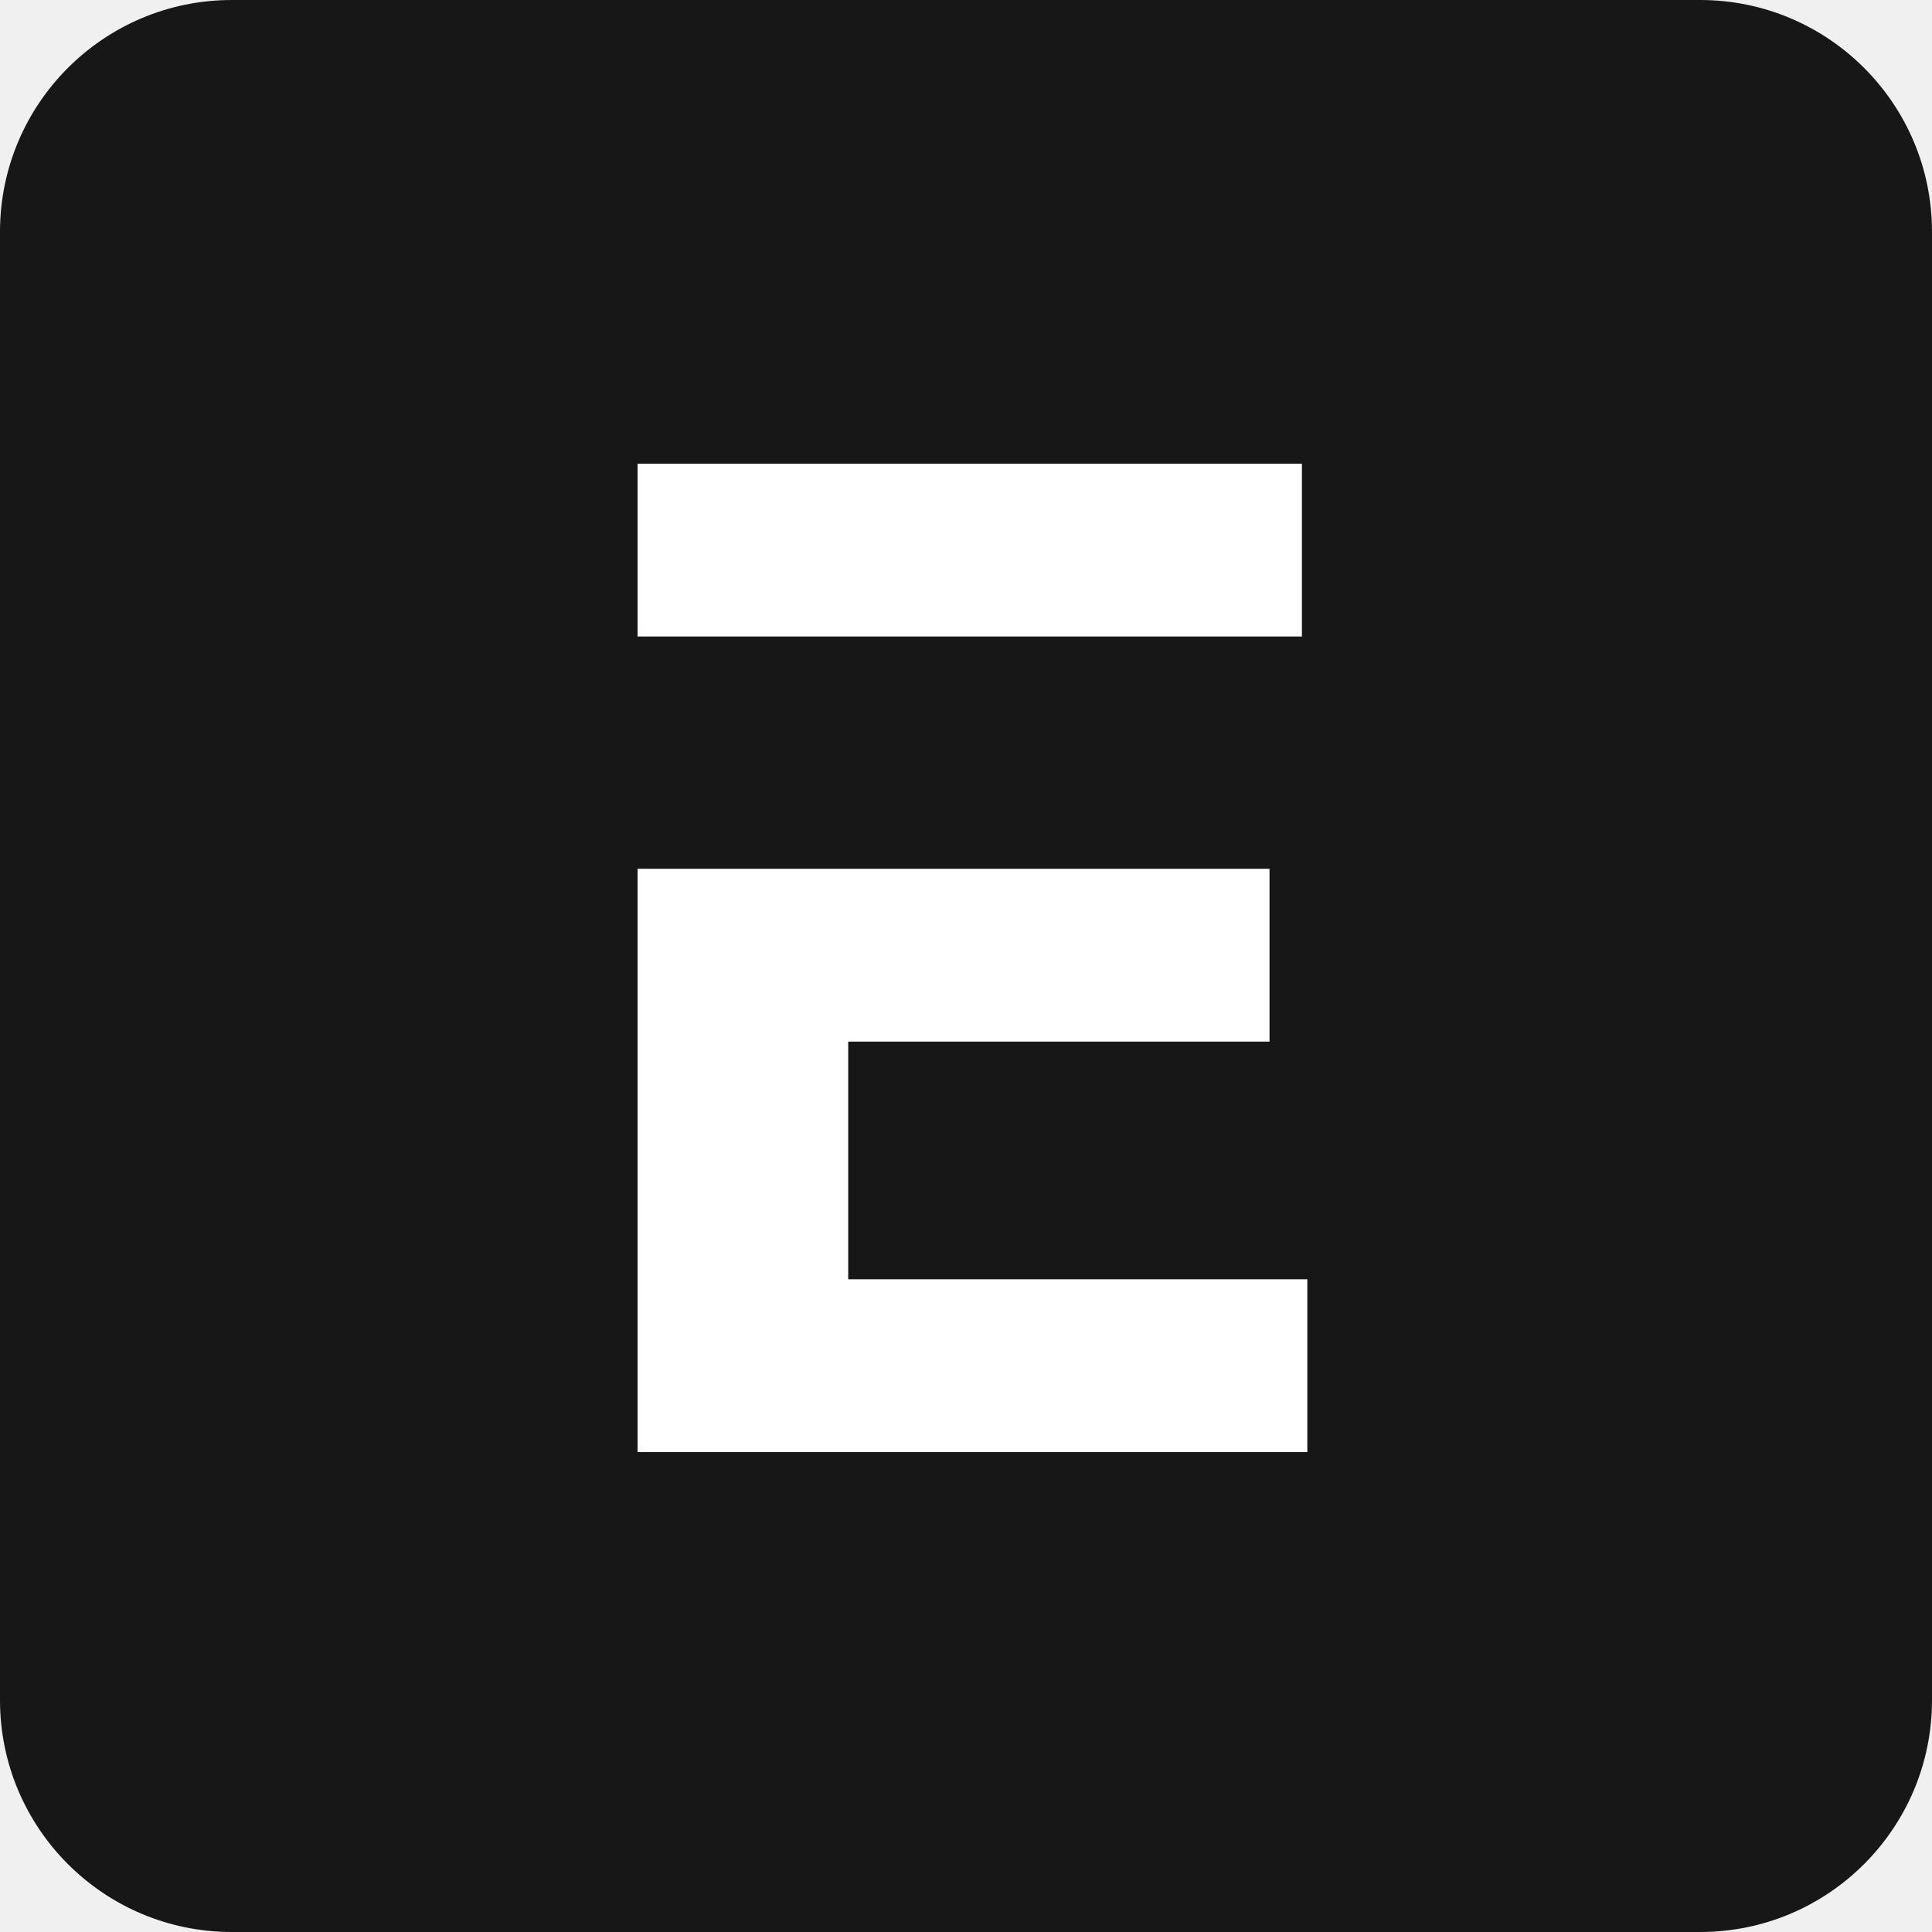
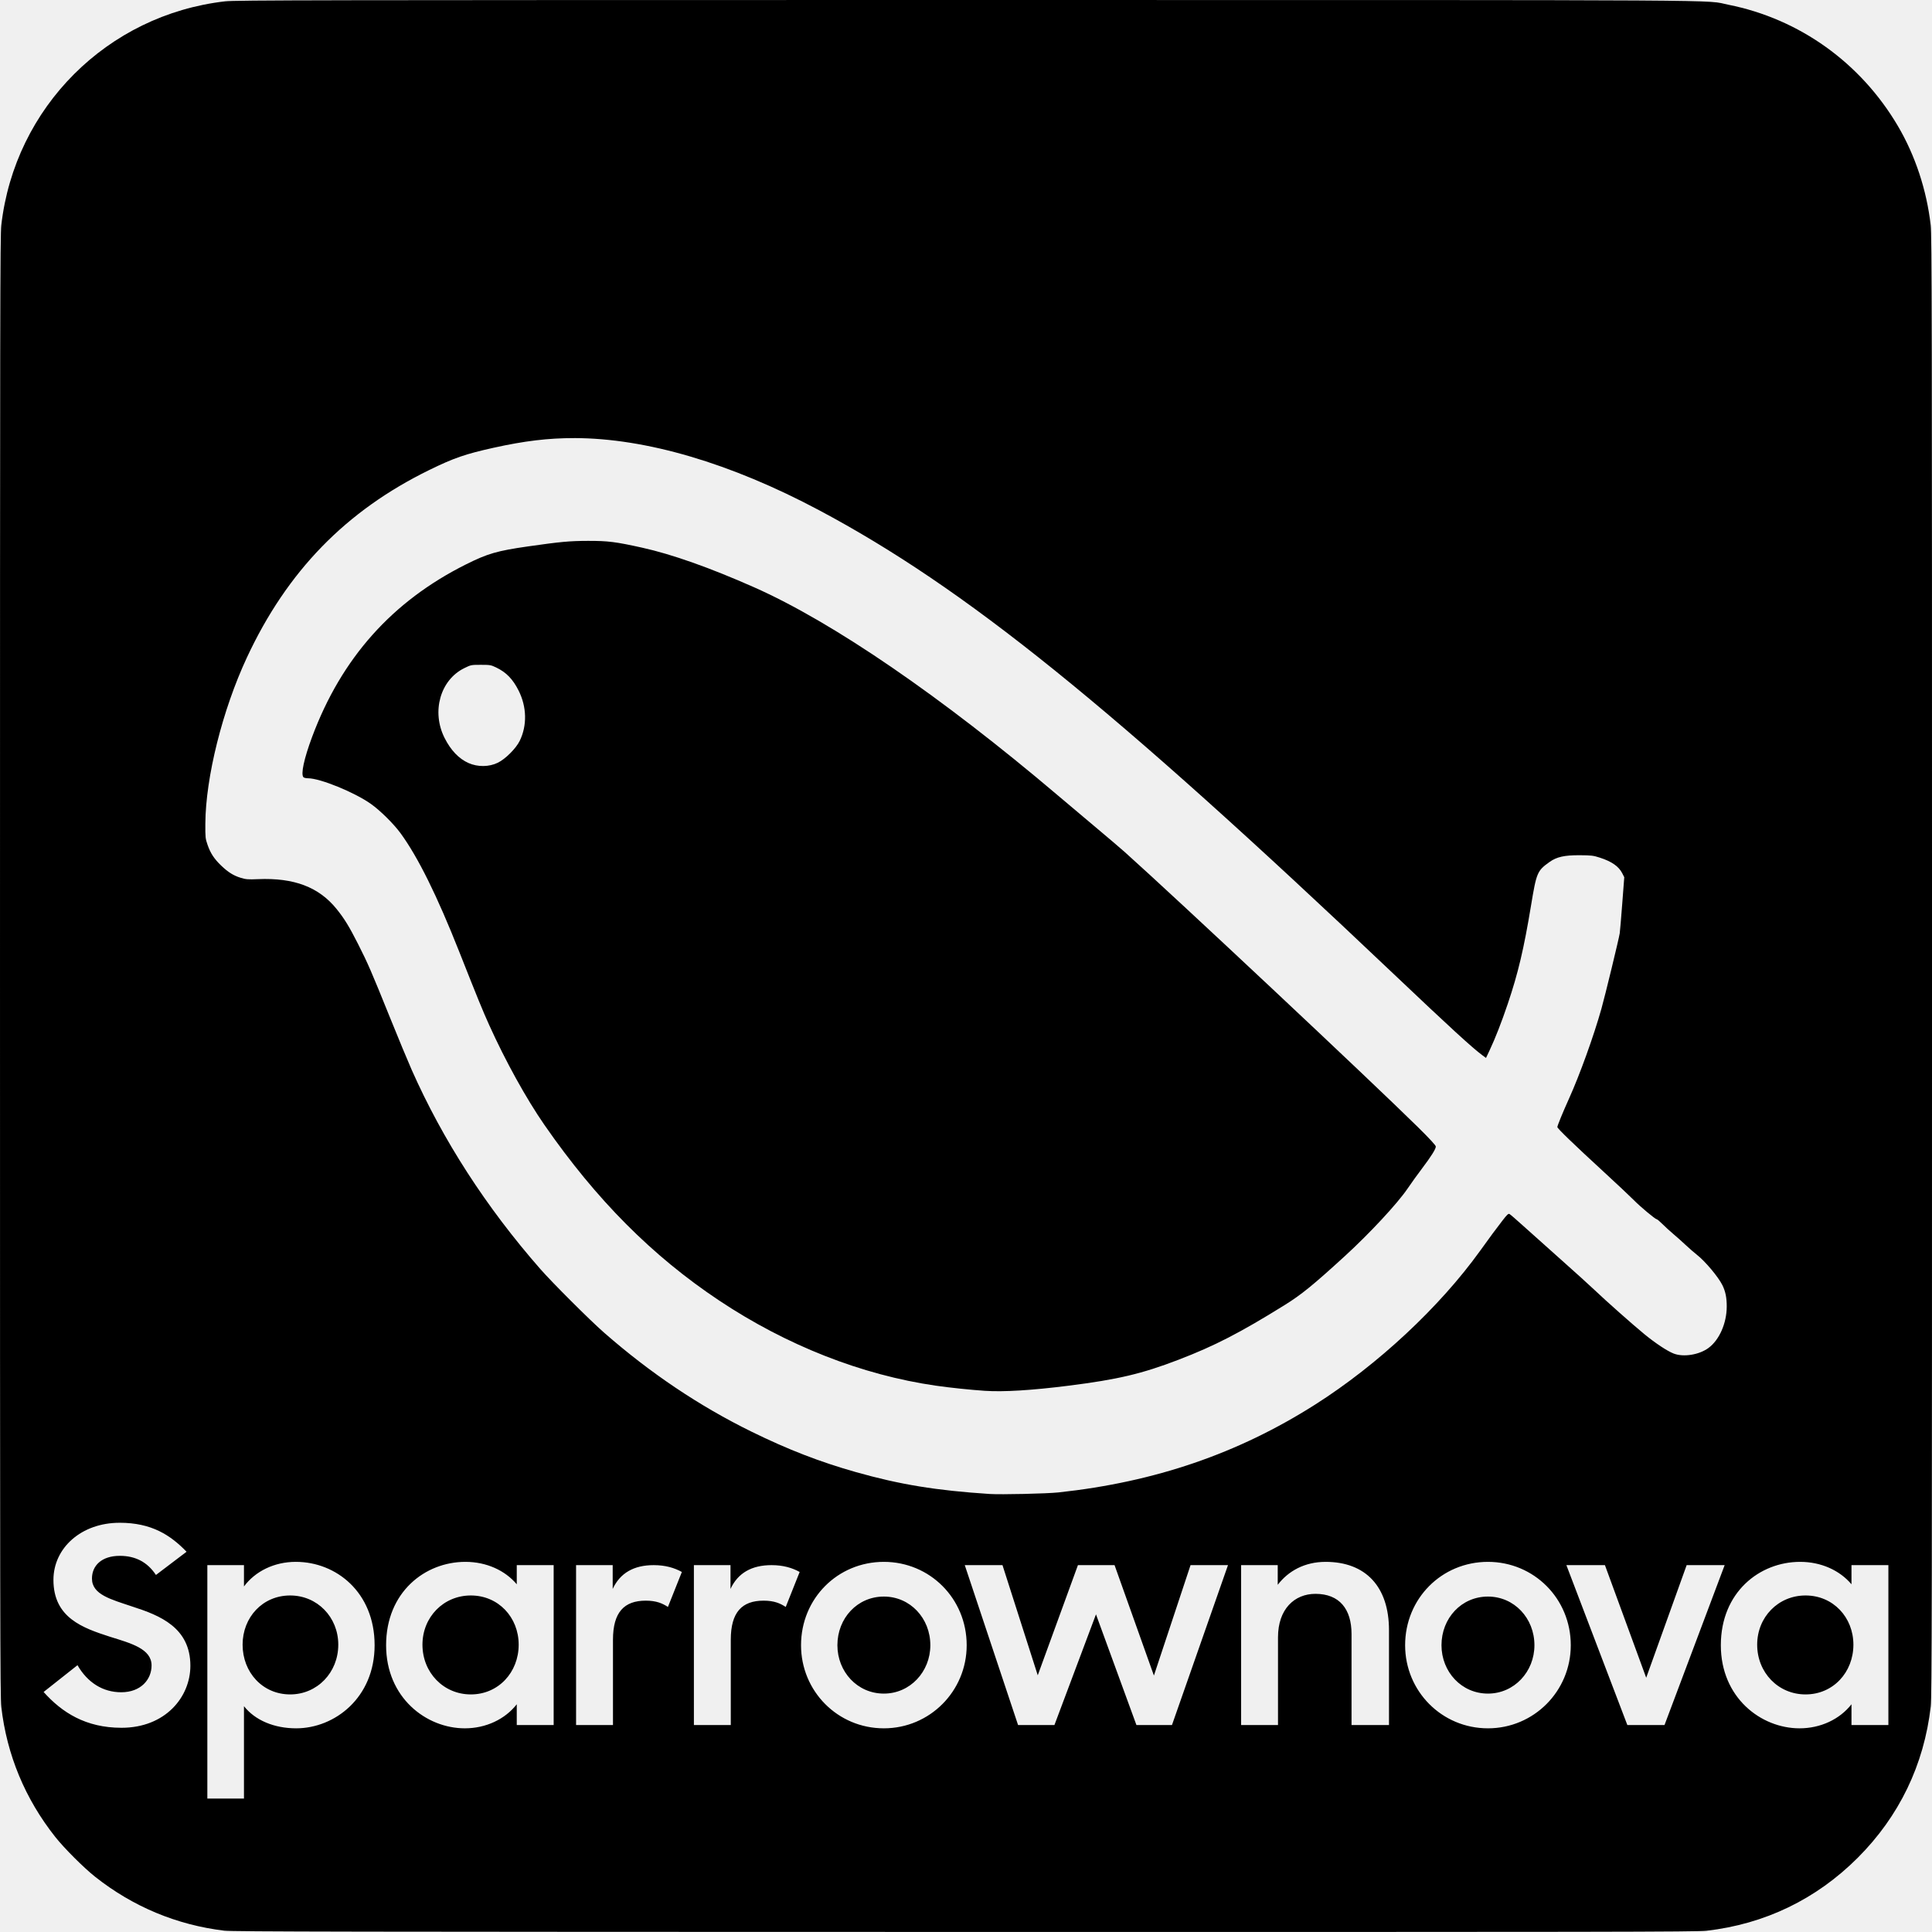
- <svg xmlns="http://www.w3.org/2000/svg" width="100" height="100" viewBox="0 0 100 100" fill="none">
-   <path d="M0 12C0 5.373 5.373 0 12 0H88C94.627 0 100 5.373 100 12V88C100 94.627 94.627 100 88 100H12C5.373 100 0 94.627 0 88V12Z" fill="#171717" />
-   <path d="M65.71 32.946H67.387V24H33V32.946H43.903H65.71Z" fill="white" />
-   <path d="M43.903 66.215V53.914H65.71V44.968H43.903H33V75.161H67.667V66.215H43.903Z" fill="white" />
+ <svg xmlns="http://www.w3.org/2000/svg" width="206.342" height="206.337" viewBox="0 0 206.342 206.337" version="1.1" id="svg1" xml:space="preserve">
+   <defs id="defs1" />
+   <g id="layer1" transform="translate(11.2093,2.856886)">
+     <path id="path1" style="fill:#000000;stroke-width:0.601" d="m 91.963,-2.856 c -69.707,1e-4 -78.031,0.015 -79.127,0.141 -12.586,1.442 -22.464,11.321 -23.906,23.906 -0.126,1.096 -0.139,9.418 -0.139,79.125 0,69.707 0.013,78.031 0.139,79.127 0.587,5.118 2.538,9.818 5.768,13.895 0.956,1.207 3.037,3.286 4.244,4.242 4.032,3.195 8.719,5.152 13.805,5.764 0.88,0.106 13.25,0.127 79.08,0.135 68.75,0.009 78.178,-0.005 79.217,-0.125 6.243,-0.719 11.728,-3.367 16.158,-7.797 4.428,-4.428 7.078,-9.918 7.797,-16.158 0.12,-1.038 0.135,-10.493 0.135,-79.08 -1e-4,-69.707 -0.015,-78.031 -0.141,-79.127 -0.429,-3.748 -1.65,-7.441 -3.5,-10.586 -3.977,-6.761 -10.517,-11.443 -18.096,-12.955 -2.736,-0.546 3.664,-0.506 -81.434,-0.506 z M 50.131,43.931 c 7.657,0.014 16.69,2.676 26.133,7.701 15.568,8.285 31.139,20.853 61.385,49.545 6.027,5.718 8.399,7.889 9.463,8.672 l 0.387,0.285 0.4,-0.848 c 0.586,-1.24 1.256,-2.957 1.922,-4.924 1.103,-3.261 1.72,-5.867 2.484,-10.488 0.587,-3.552 0.663,-3.728 1.977,-4.668 0.765,-0.547 1.592,-0.732 3.24,-0.723 1.223,0.007 1.44,0.034 2.133,0.258 1.274,0.411 2.025,0.935 2.4,1.676 l 0.211,0.416 -0.215,2.812 c -0.117,1.547 -0.239,2.978 -0.27,3.178 -0.092,0.602 -1.565,6.67 -1.955,8.055 -0.821,2.918 -2.311,7.051 -3.459,9.594 -0.669,1.483 -1.243,2.882 -1.248,3.047 -0.004,0.14 1.793,1.873 4.898,4.727 1.472,1.353 2.941,2.734 3.266,3.068 0.652,0.672 2.292,2.043 2.445,2.043 0.054,0 0.333,0.235 0.619,0.521 0.286,0.287 0.805,0.762 1.154,1.055 0.349,0.293 0.946,0.824 1.324,1.18 0.379,0.356 0.915,0.822 1.191,1.037 0.873,0.678 2.282,2.353 2.725,3.24 0.337,0.676 0.474,1.351 0.469,2.312 -0.01,1.782 -0.797,3.561 -1.951,4.408 -0.998,0.733 -2.662,1.001 -3.711,0.598 -0.683,-0.263 -1.936,-1.091 -3.131,-2.07 -1.222,-1.001 -4.139,-3.587 -5.309,-4.705 -0.474,-0.453 -2.129,-1.951 -3.676,-3.326 -1.547,-1.376 -3.363,-2.999 -4.037,-3.609 -0.674,-0.61 -1.296,-1.147 -1.381,-1.193 -0.127,-0.069 -0.263,0.057 -0.77,0.715 -0.762,0.99 -1.235,1.629 -2.361,3.195 -4.332,6.026 -10.937,12.184 -17.629,16.438 -8.238,5.236 -17.105,8.272 -27.404,9.383 -1.238,0.134 -6.162,0.245 -7.35,0.168 -5.726,-0.373 -9.594,-1.006 -14.32,-2.344 -3.836,-1.086 -7.254,-2.41 -11.133,-4.316 -5.58,-2.741 -10.808,-6.254 -15.742,-10.574 -1.512,-1.324 -5.53,-5.334 -6.816,-6.803 -5.785,-6.605 -10.405,-13.762 -13.736,-21.279 -0.387,-0.873 -1.43,-3.384 -2.316,-5.58 -2.003,-4.962 -2.347,-5.756 -3.408,-7.85 -0.947,-1.868 -1.463,-2.708 -2.285,-3.727 -1.895,-2.347 -4.544,-3.355 -8.395,-3.193 -1.07,0.045 -1.293,0.027 -1.844,-0.141 -0.775,-0.236 -1.353,-0.598 -2.098,-1.312 -0.741,-0.711 -1.139,-1.317 -1.447,-2.207 -0.235,-0.677 -0.246,-0.802 -0.238,-2.26 0.028,-4.948 1.824,-12.141 4.432,-17.738 4.301,-9.233 10.578,-15.686 19.504,-20.049 2.599,-1.271 3.817,-1.693 6.826,-2.361 3.309,-0.735 5.876,-1.043 8.646,-1.037 z m 1.451,10.979 c -1.946,0.004 -2.958,0.098 -6.396,0.59 -3.299,0.472 -4.314,0.765 -6.625,1.92 -7.887,3.942 -13.297,10.009 -16.438,18.432 -0.868,2.327 -1.224,3.998 -0.92,4.303 0.06,0.06 0.278,0.109 0.484,0.109 1.288,0 4.956,1.494 6.711,2.734 0.993,0.702 2.44,2.132 3.172,3.135 1.865,2.554 3.897,6.66 6.281,12.688 2.009,5.079 2.478,6.226 3.189,7.803 1.736,3.847 3.959,7.866 5.896,10.662 5.537,7.99 11.509,13.992 18.666,18.758 7.205,4.797 15.23,7.951 23.137,9.092 1.502,0.217 3.672,0.444 5.232,0.549 1.998,0.134 5.009,-0.049 8.969,-0.549 5.241,-0.661 7.815,-1.27 11.729,-2.773 3.846,-1.477 6.561,-2.876 11.318,-5.832 1.794,-1.115 3.027,-2.116 6.439,-5.236 2.646,-2.42 5.627,-5.629 6.693,-7.203 0.389,-0.574 1.086,-1.543 1.549,-2.154 0.975,-1.289 1.47,-2.076 1.471,-2.342 1.5e-4,-0.125 -0.649,-0.829 -1.928,-2.09 -5.014,-4.944 -25.746,-24.396 -31.285,-29.354 -0.423,-0.379 -1.75,-1.509 -2.947,-2.512 -1.198,-1.003 -3.076,-2.586 -4.174,-3.518 -12.481,-10.592 -24.072,-18.534 -32.484,-22.26 -4.721,-2.091 -8.758,-3.519 -11.943,-4.225 -2.846,-0.631 -3.654,-0.731 -5.797,-0.727 z m -11.437,13.238 c 0.987,0 1.082,0.017 1.637,0.283 1.077,0.516 1.783,1.243 2.4,2.473 0.874,1.741 0.917,3.72 0.117,5.361 -0.396,0.811 -1.526,1.943 -2.336,2.338 -0.94,0.458 -2.143,0.472 -3.131,0.035 -1.029,-0.455 -1.894,-1.36 -2.557,-2.674 -1.42,-2.816 -0.468,-6.198 2.1,-7.461 0.712,-0.35 0.734,-0.355 1.77,-0.355 z M 1.564,159.777 c 3.416,0 5.43,1.315 7.152,3.096 l -3.27,2.48 c -0.905,-1.372 -2.189,-2.043 -3.854,-2.043 -1.956,0 -2.979,1.052 -2.979,2.424 0,1.722 2.014,2.218 4.35,3.006 2.89,0.934 6.16,2.22 6.16,6.307 0,3.357 -2.685,6.627 -7.355,6.627 -3.824,0 -6.364,-1.635 -8.32,-3.824 l 3.619,-2.861 c 1.08,1.868 2.716,2.891 4.672,2.891 2.102,0 3.24,-1.372 3.24,-2.861 0,-1.781 -2.19,-2.366 -4.438,-3.066 -2.89,-0.934 -6.043,-2.014 -6.043,-6.072 0,-3.416 2.977,-6.102 7.064,-6.102 z m 18.83,4.176 c 4.291,0 8.406,3.241 8.406,8.904 0,5.605 -4.261,8.875 -8.377,8.875 -2.335,0 -4.379,-0.847 -5.576,-2.365 v 9.867 h -3.912 v -24.932 h 3.912 v 2.277 c 1.197,-1.606 3.211,-2.627 5.547,-2.627 z m 18.1,0 c 2.248,0 4.233,0.906 5.488,2.395 v -2.045 h 3.941 v 17.078 h -3.941 v -2.219 c -1.255,1.606 -3.299,2.57 -5.547,2.57 -4.116,0 -8.408,-3.27 -8.408,-8.875 0,-5.664 4.146,-8.904 8.467,-8.904 z m 44.695,0 c 4.904,0 8.846,3.912 8.846,8.904 0,4.904 -3.941,8.875 -8.846,8.875 -4.934,0 -8.846,-3.971 -8.846,-8.875 0,-4.992 3.912,-8.904 8.846,-8.904 z m 47.176,0 c 4.291,0 6.773,2.657 6.773,7.299 v 10.129 h -4 v -9.721 c 0,-2.657 -1.284,-4.291 -3.854,-4.291 -2.248,0 -4,1.634 -4,4.641 v 9.371 h -3.939 v -17.078 h 3.91 v 2.102 c 1.139,-1.489 2.891,-2.451 5.109,-2.451 z m 17.342,0 c 4.904,0 8.846,3.912 8.846,8.904 0,4.904 -3.941,8.875 -8.846,8.875 -4.934,0 -8.846,-3.971 -8.846,-8.875 0,-4.992 3.912,-8.904 8.846,-8.904 z m 33.338,0 c 2.248,0 4.233,0.906 5.488,2.395 v -2.045 h 3.941 v 17.078 h -3.941 v -2.219 c -1.255,1.606 -3.299,2.57 -5.547,2.57 -4.116,0 -8.406,-3.27 -8.406,-8.875 0,-5.664 4.144,-8.904 8.465,-8.904 z m -130.729,0.35 h 3.912 v 2.541 c 0.788,-1.693 2.248,-2.541 4.379,-2.541 1.255,0 2.22,0.293 3.008,0.73 l -1.488,3.736 c -0.584,-0.38 -1.227,-0.672 -2.365,-0.672 -2.306,0 -3.504,1.227 -3.504,4.176 v 9.107 h -3.941 z m 12.584,0 h 3.91 v 2.541 c 0.788,-1.693 2.25,-2.541 4.381,-2.541 1.255,0 2.218,0.293 3.006,0.73 l -1.488,3.736 c -0.584,-0.38 -1.227,-0.672 -2.365,-0.672 -2.306,0 -3.504,1.227 -3.504,4.176 v 9.107 h -3.939 z m 28.93,0 h 4.029 l 3.766,11.766 4.291,-11.766 h 3.912 l 4.203,11.795 3.912,-11.795 h 4 l -5.984,17.078 h -3.795 l -4.32,-11.822 -4.438,11.822 h -3.883 z m 64.254,0 h 4.117 l 4.408,12.027 4.32,-12.027 h 4.059 l -6.424,17.078 h -3.969 z m -136.303,3.24 c -2.949,0 -5.08,2.337 -5.08,5.256 0,2.949 2.132,5.312 5.08,5.312 2.89,0 5.139,-2.335 5.139,-5.312 0,-2.949 -2.249,-5.256 -5.139,-5.256 z m 19.297,0 c -2.919,0 -5.168,2.307 -5.168,5.256 0,2.978 2.249,5.312 5.168,5.312 2.949,0 5.109,-2.364 5.109,-5.312 0,-2.919 -2.161,-5.256 -5.109,-5.256 z m 142.551,0 c -2.919,0 -5.168,2.307 -5.168,5.256 0,2.978 2.249,5.312 5.168,5.312 2.949,0 5.109,-2.364 5.109,-5.312 0,-2.919 -2.161,-5.256 -5.109,-5.256 z m -98.439,0.117 c -2.832,0 -4.963,2.307 -4.963,5.197 0,2.832 2.131,5.166 4.963,5.166 2.803,0 4.963,-2.334 4.963,-5.166 0,-2.89 -2.16,-5.197 -4.963,-5.197 z m 64.518,0 c -2.832,0 -4.963,2.307 -4.963,5.197 1e-5,2.832 2.131,5.166 4.963,5.166 2.803,0 4.963,-2.334 4.963,-5.166 0,-2.89 -2.16,-5.197 -4.963,-5.197 z" />
+   </g>
</svg>
